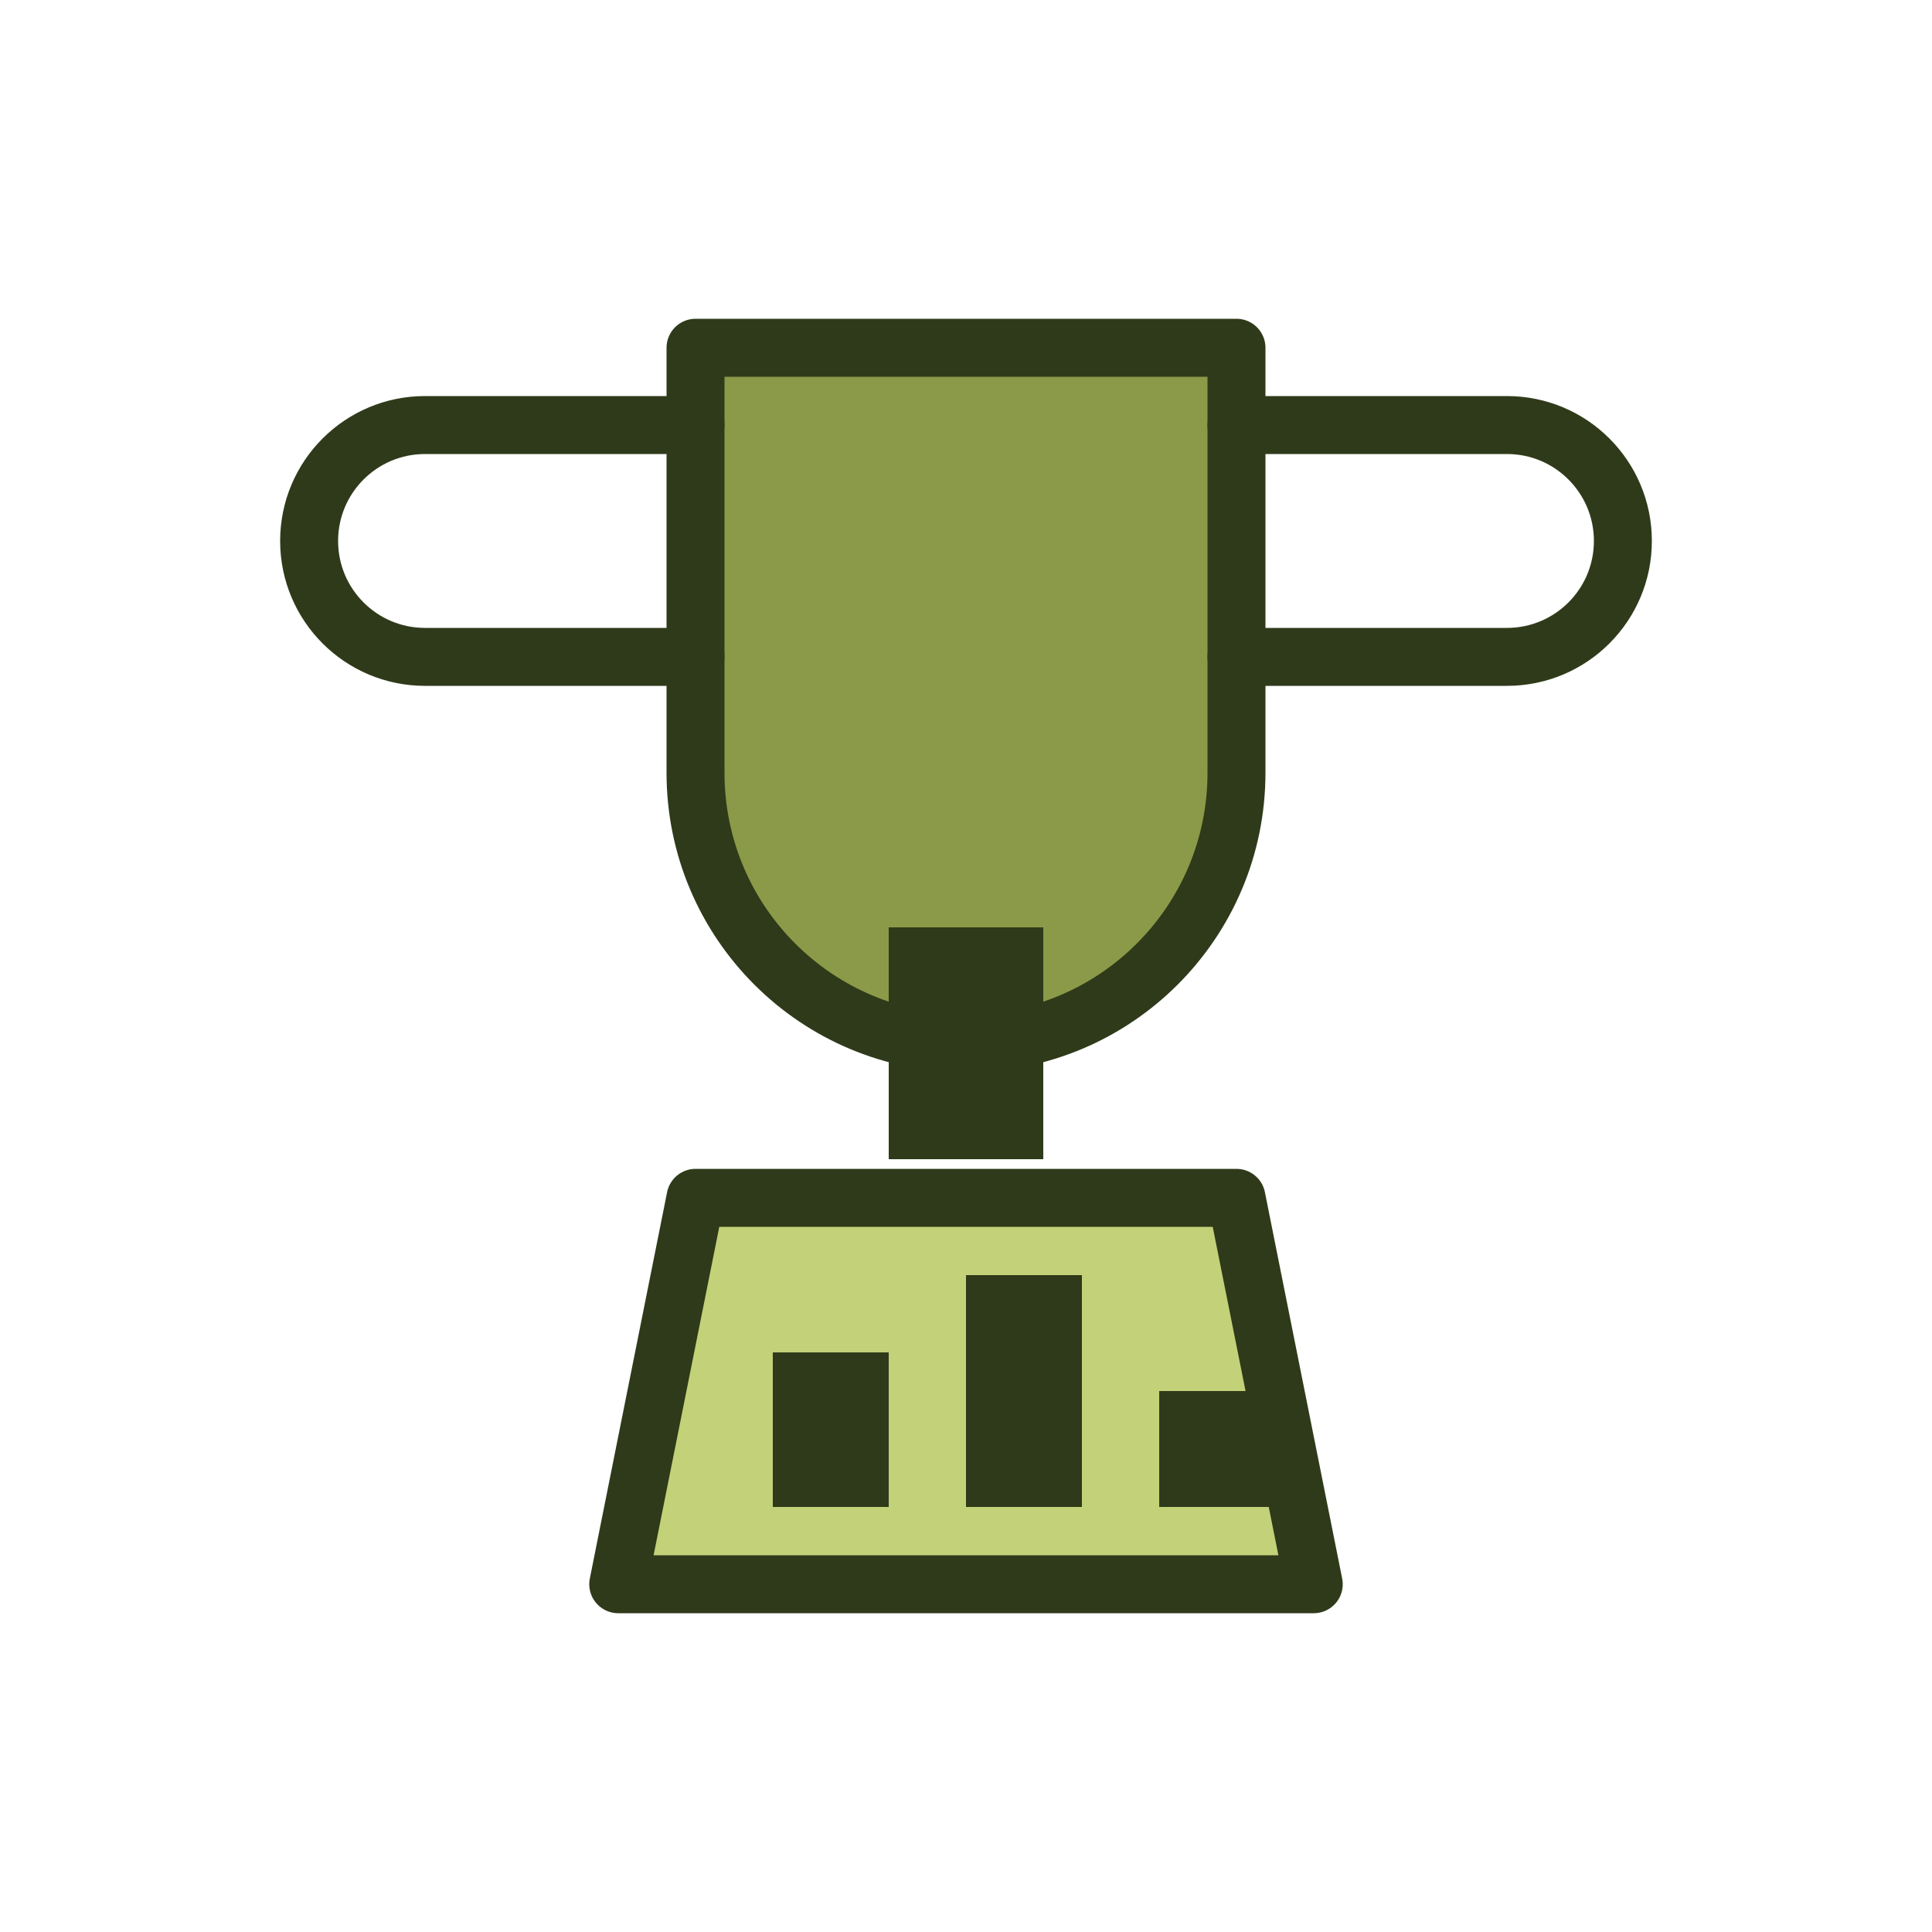
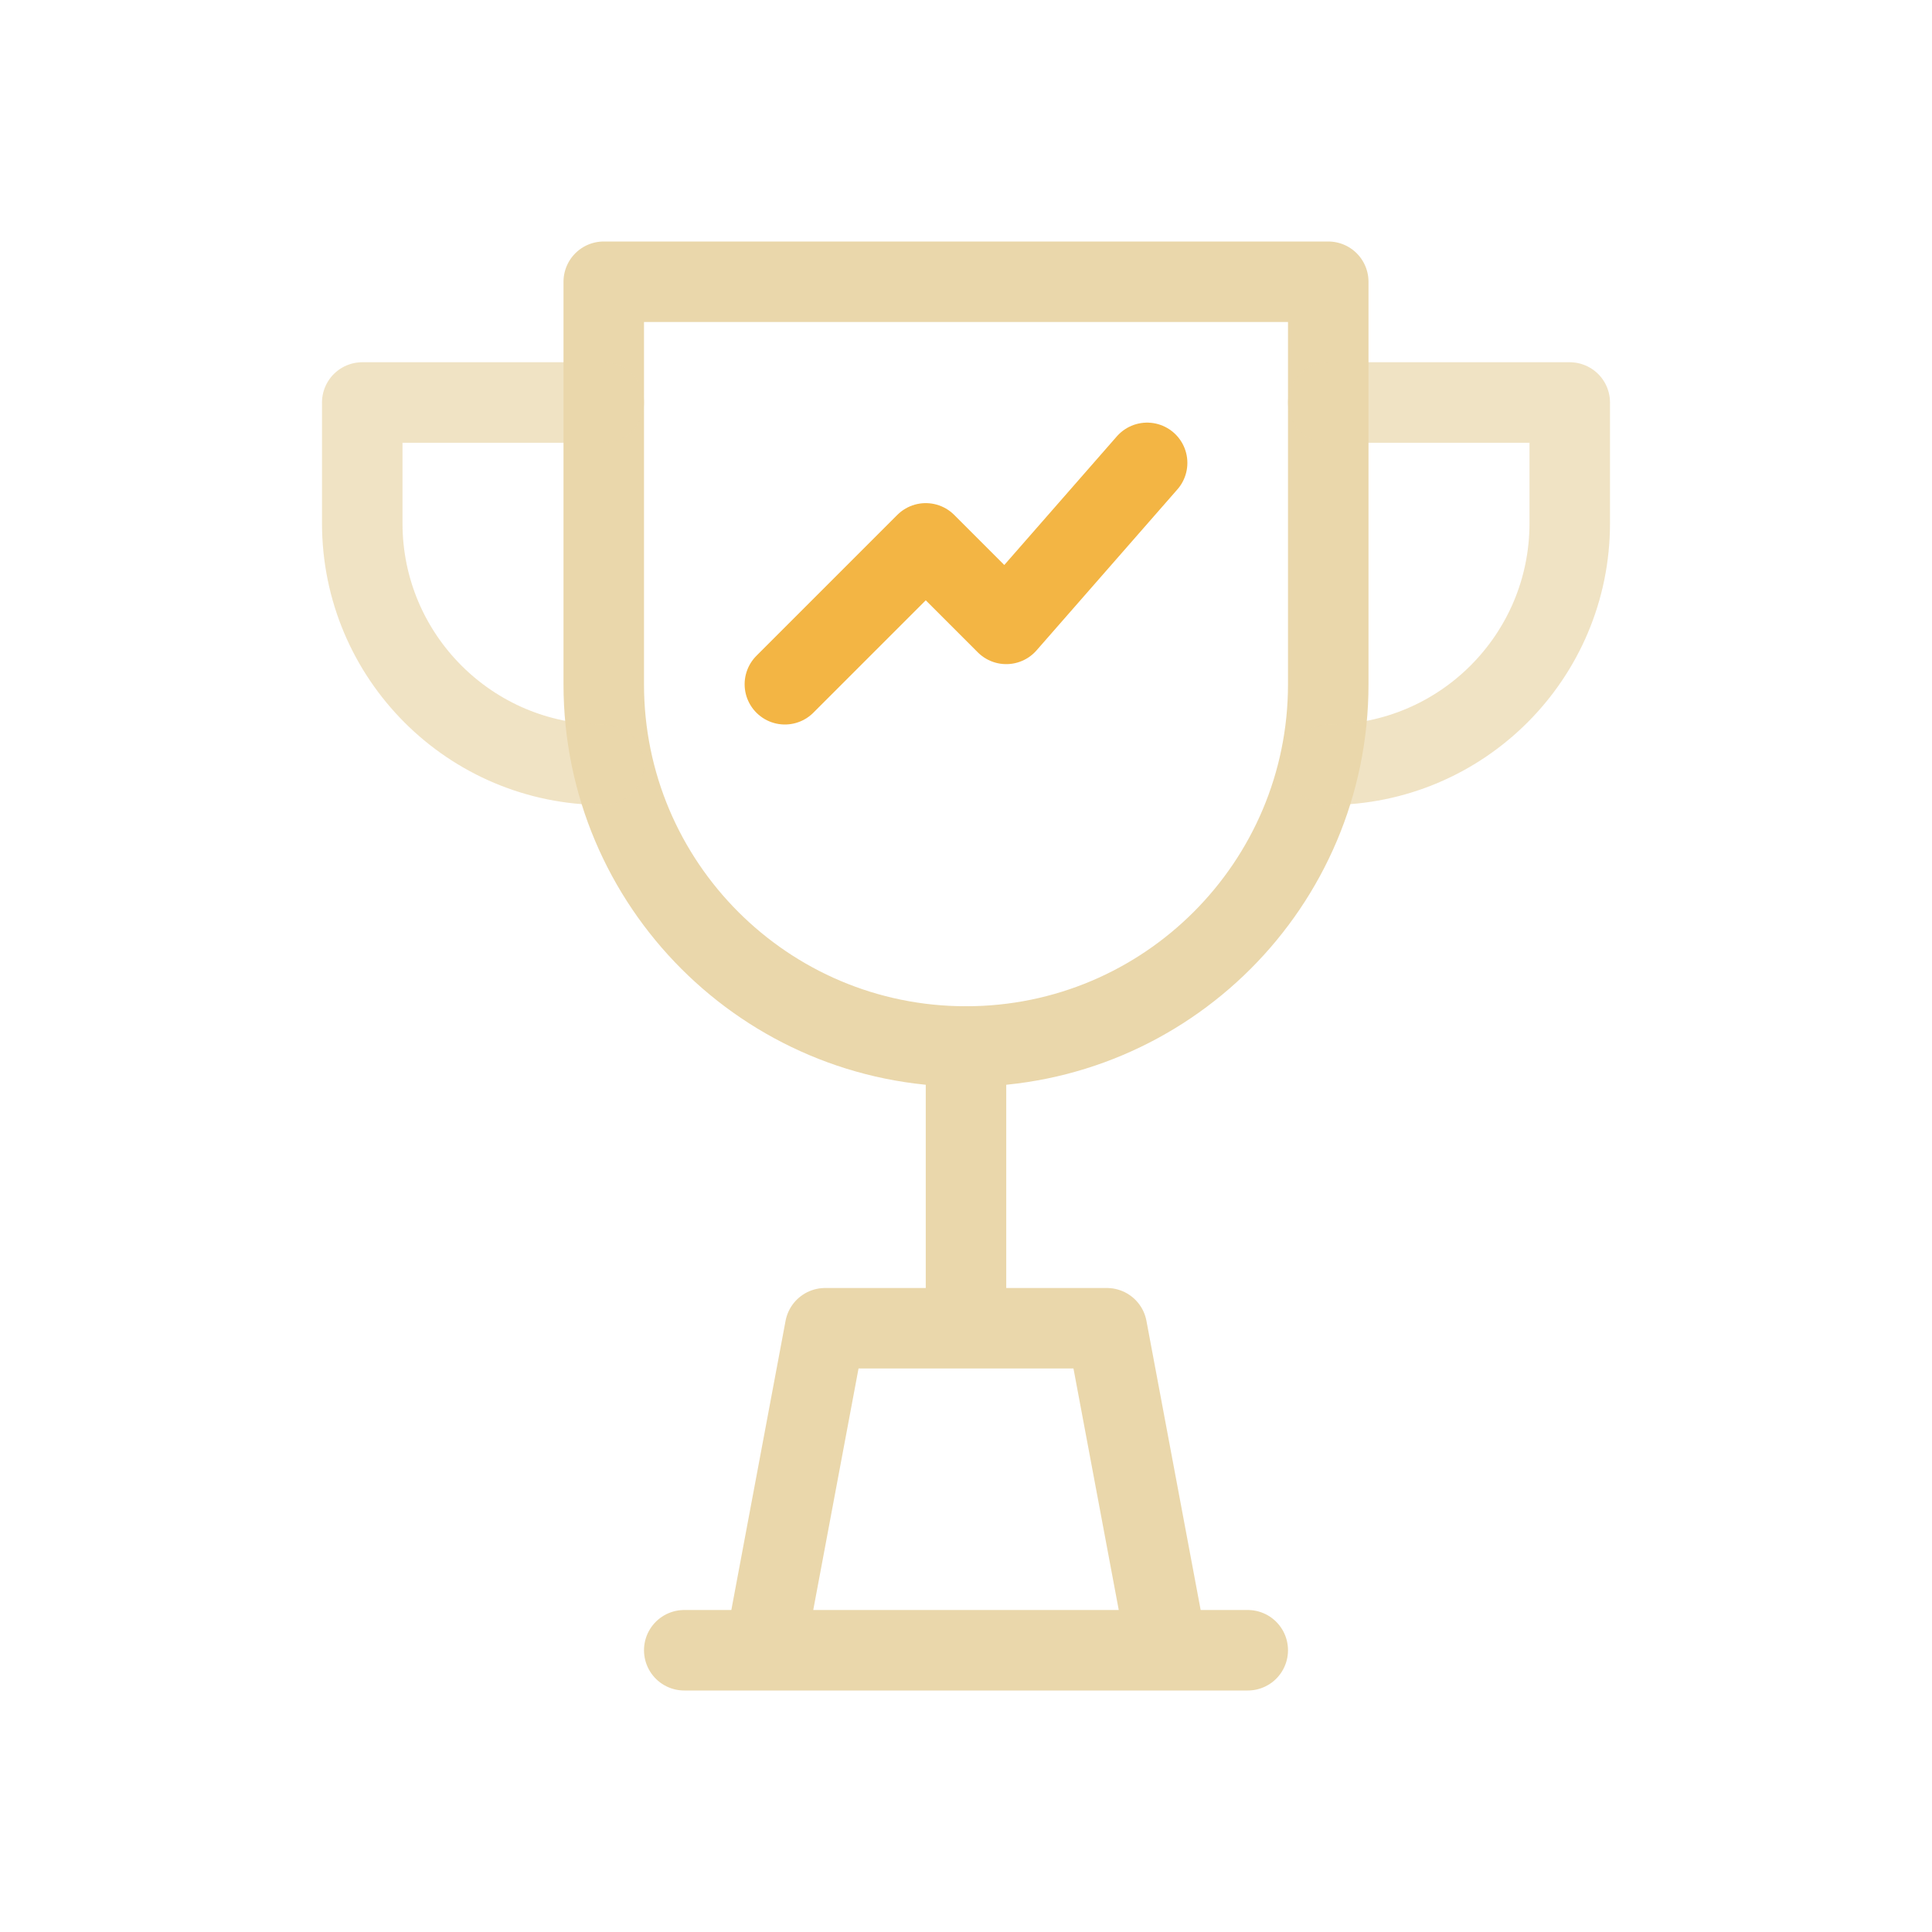
- <svg xmlns="http://www.w3.org/2000/svg" viewBox="0 0 100 100">
-   <path d="M36 18 H64 V40 A14 14 0 0 1 36 40 Z" fill="#8a9a48" stroke="#2f3a1a" stroke-width="3" stroke-linejoin="round" />
-   <path d="M36 22 H22 A4 4 0 0 0 22 34 H36" fill="none" stroke="#2f3a1a" stroke-width="3" stroke-linecap="round" />
-   <path d="M64 22 H78 A4 4 0 0 1 78 34 H64" fill="none" stroke="#2f3a1a" stroke-width="3" stroke-linecap="round" />
-   <rect x="46" y="48" width="8" height="12" fill="#2f3a1a" />
-   <path d="M32 82 H68 L64 62 H36 Z" fill="#c3d179" stroke="#2f3a1a" stroke-width="3" stroke-linejoin="round" />
-   <rect x="40" y="70" width="6" height="8" fill="#2f3a1a" />
-   <rect x="50" y="66" width="6" height="12" fill="#2f3a1a" />
-   <rect x="60" y="72" width="6" height="6" fill="#2f3a1a" />
+ <svg xmlns="http://www.w3.org/2000/svg" viewBox="0 0 48 48" fill="none" stroke="#ead7ab" stroke-width="2" stroke-linecap="round" stroke-linejoin="round">
+   <path d="M15 7h18v10a9 9 0 0 1-18 0z" />
+   <path d="M15 10H9v3a6 6 0 0 0 6 6M33 10h6v3a6 6 0 0 1-6 6" opacity=".7" />
+   <path d="M24 26v7M17 41h14M19 41l1.5-8h7l1.5 8" />
+   <path d="M19.5 17l3.5-3.5 2 2 3.5-4" stroke="#f3b544" />
</svg>
